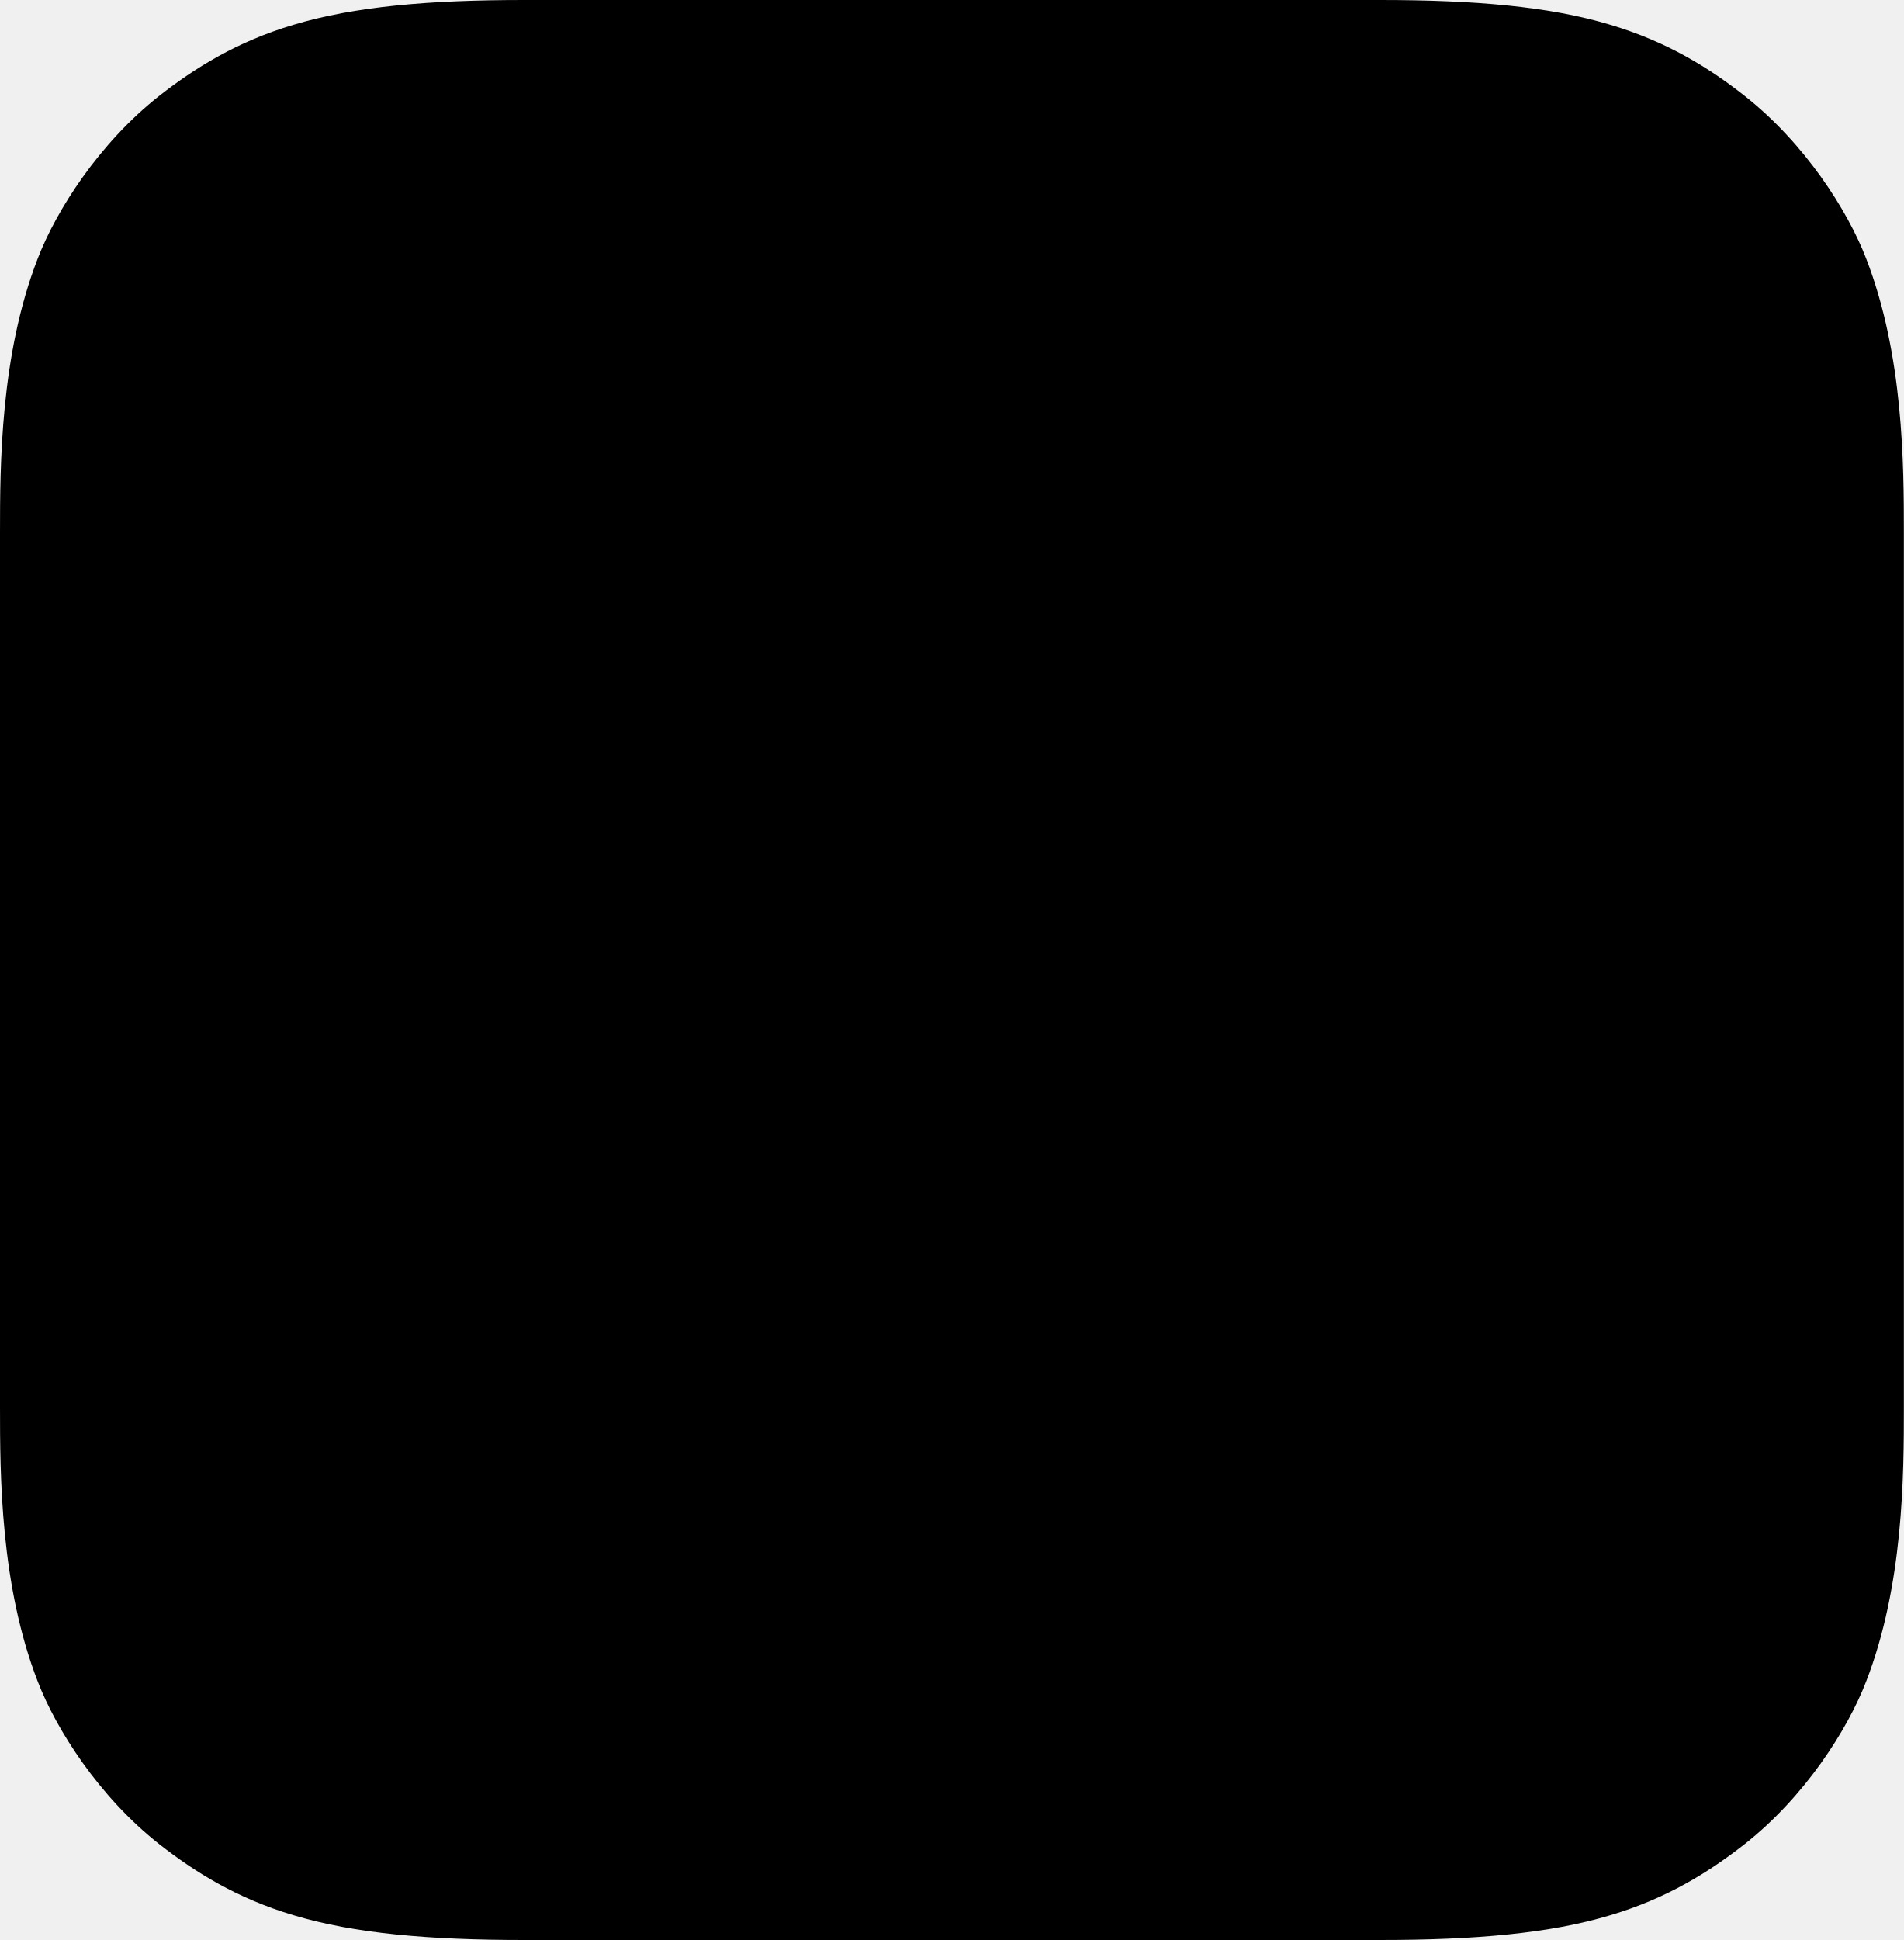
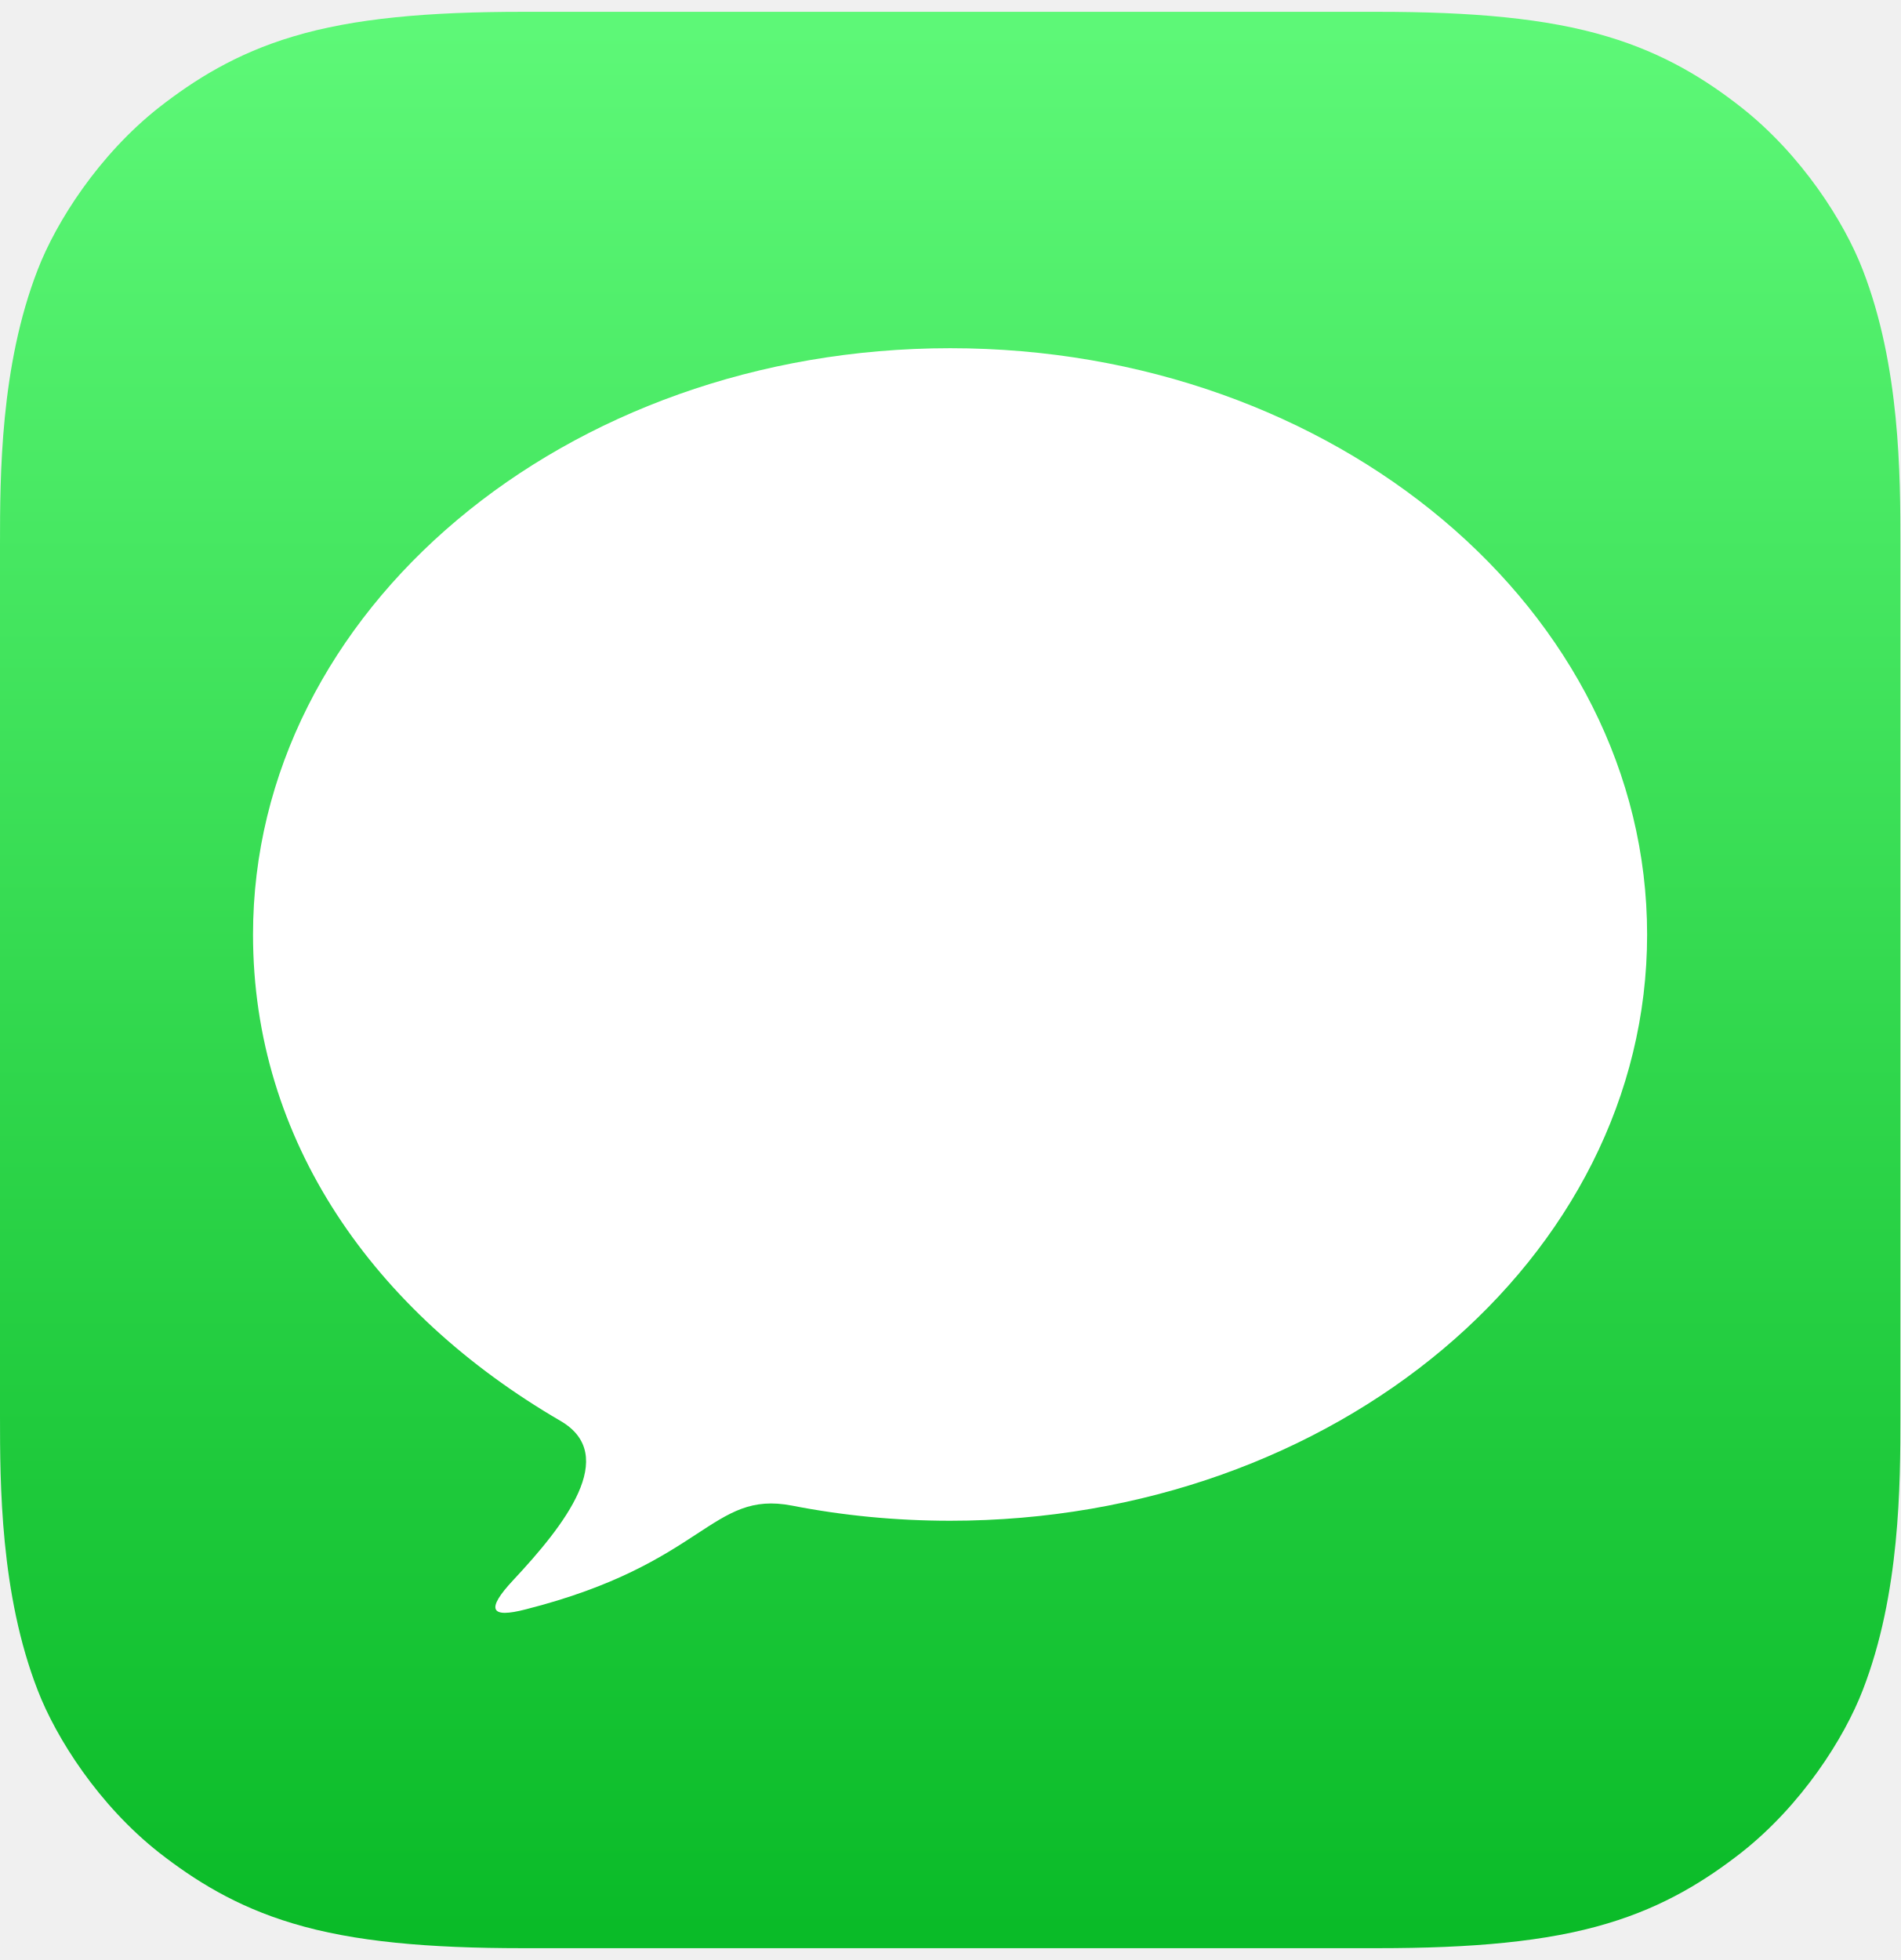
- <svg xmlns="http://www.w3.org/2000/svg" viewBox="0 0 691 704">
+ <svg xmlns="http://www.w3.org/2000/svg" version="1.2" viewBox="0 0 691 704" width="32" height="33">
  <defs>
-     <linearGradient x2="1" gradientUnits="userSpaceOnUse" gradientTransform="matrix(0,703.997,-690.997,0,345.503,.003)">
+     <linearGradient id="g1" x2="1" gradientUnits="userSpaceOnUse" gradientTransform="matrix(0,703.997,-690.997,0,345.503,.003)">
      <stop offset="0" stop-color="#5df877" />
      <stop offset="1" stop-color="#0abb28" />
    </linearGradient>
  </defs>
-   <path fill-rule="evenodd" d="m677.3 93.8c-6.7-17.4-22.2-41.8-44.2-59.1-12.6-9.9-27.8-19.5-48.6-25.7-22.2-6.7-49.5-9-83.5-9h-311c-34 0-61.3 2.3-83.5 9-20.8 6.2-35.9 15.8-48.6 25.7-22 17.3-37.5 41.7-44.2 59.1-13.6 35-13.7 74.8-13.7 99.8v316.8c0 25 0.1 64.8 13.7 99.8 6.7 17.4 22.2 41.8 44.2 59.1 12.7 9.9 27.8 19.5 48.6 25.7 22.2 6.7 49.5 9 83.5 9h311c34 0 61.3-2.3 83.5-9 20.8-6.2 35.9-15.8 48.6-25.7 22-17.3 37.5-41.7 44.2-59.1 13.6-35 13.7-74.8 13.7-99.8v-316.8c0-25-0.1-64.8-13.7-99.8z" />
-   <path fill-rule="evenodd" d="m345.5 122.3c-140 0-253.5 95.4-253.5 213.2 0 74.9 43.8 137.2 111.8 176.8 21.5 12.5 1.5 37.9-17.2 57.9-10 10.7-8.4 14 4.6 10.6 65.4-16.6 67.3-43.4 96.8-37.7 18.4 3.6 37.7 5.5 57.5 5.5 140 0 253.4-95.4 253.4-213.1 0-117.8-113.4-213.2-253.4-213.2z" />
+   <style>
+ 		.s0 { fill: url(#g1) } 
+ 		.s1 { fill: #ffffff } 
+ 	</style>
+   <g id="Exports">
+     <g id="Messages-for-Business---Icon">
+       <path id="XMLID_1_" fill-rule="evenodd" class="s0" d="m677.3 93.8c-6.7-17.4-22.2-41.8-44.2-59.1-12.6-9.9-27.8-19.5-48.6-25.7-22.2-6.7-49.5-9-83.5-9h-311c-34 0-61.3 2.3-83.5 9-20.8 6.2-35.9 15.8-48.6 25.7-22 17.3-37.5 41.7-44.2 59.1-13.6 35-13.7 74.8-13.7 99.8v316.8c0 25 0.1 64.8 13.7 99.8 6.7 17.4 22.2 41.8 44.2 59.1 12.7 9.9 27.8 19.5 48.6 25.7 22.2 6.7 49.5 9 83.5 9h311c34 0 61.3-2.3 83.5-9 20.8-6.2 35.9-15.8 48.6-25.7 22-17.3 37.5-41.7 44.2-59.1 13.6-35 13.7-74.8 13.7-99.8v-316.8c0-25-0.1-64.8-13.7-99.8z" />
+       <path id="Shape" fill-rule="evenodd" class="s1" d="m345.5 122.3c-140 0-253.5 95.4-253.5 213.2 0 74.9 43.8 137.2 111.8 176.8 21.5 12.5 1.5 37.9-17.2 57.9-10 10.7-8.4 14 4.6 10.6 65.4-16.6 67.3-43.4 96.8-37.7 18.4 3.6 37.7 5.5 57.5 5.5 140 0 253.4-95.4 253.4-213.1 0-117.8-113.4-213.2-253.4-213.2z" />
+     </g>
+   </g>
</svg>
